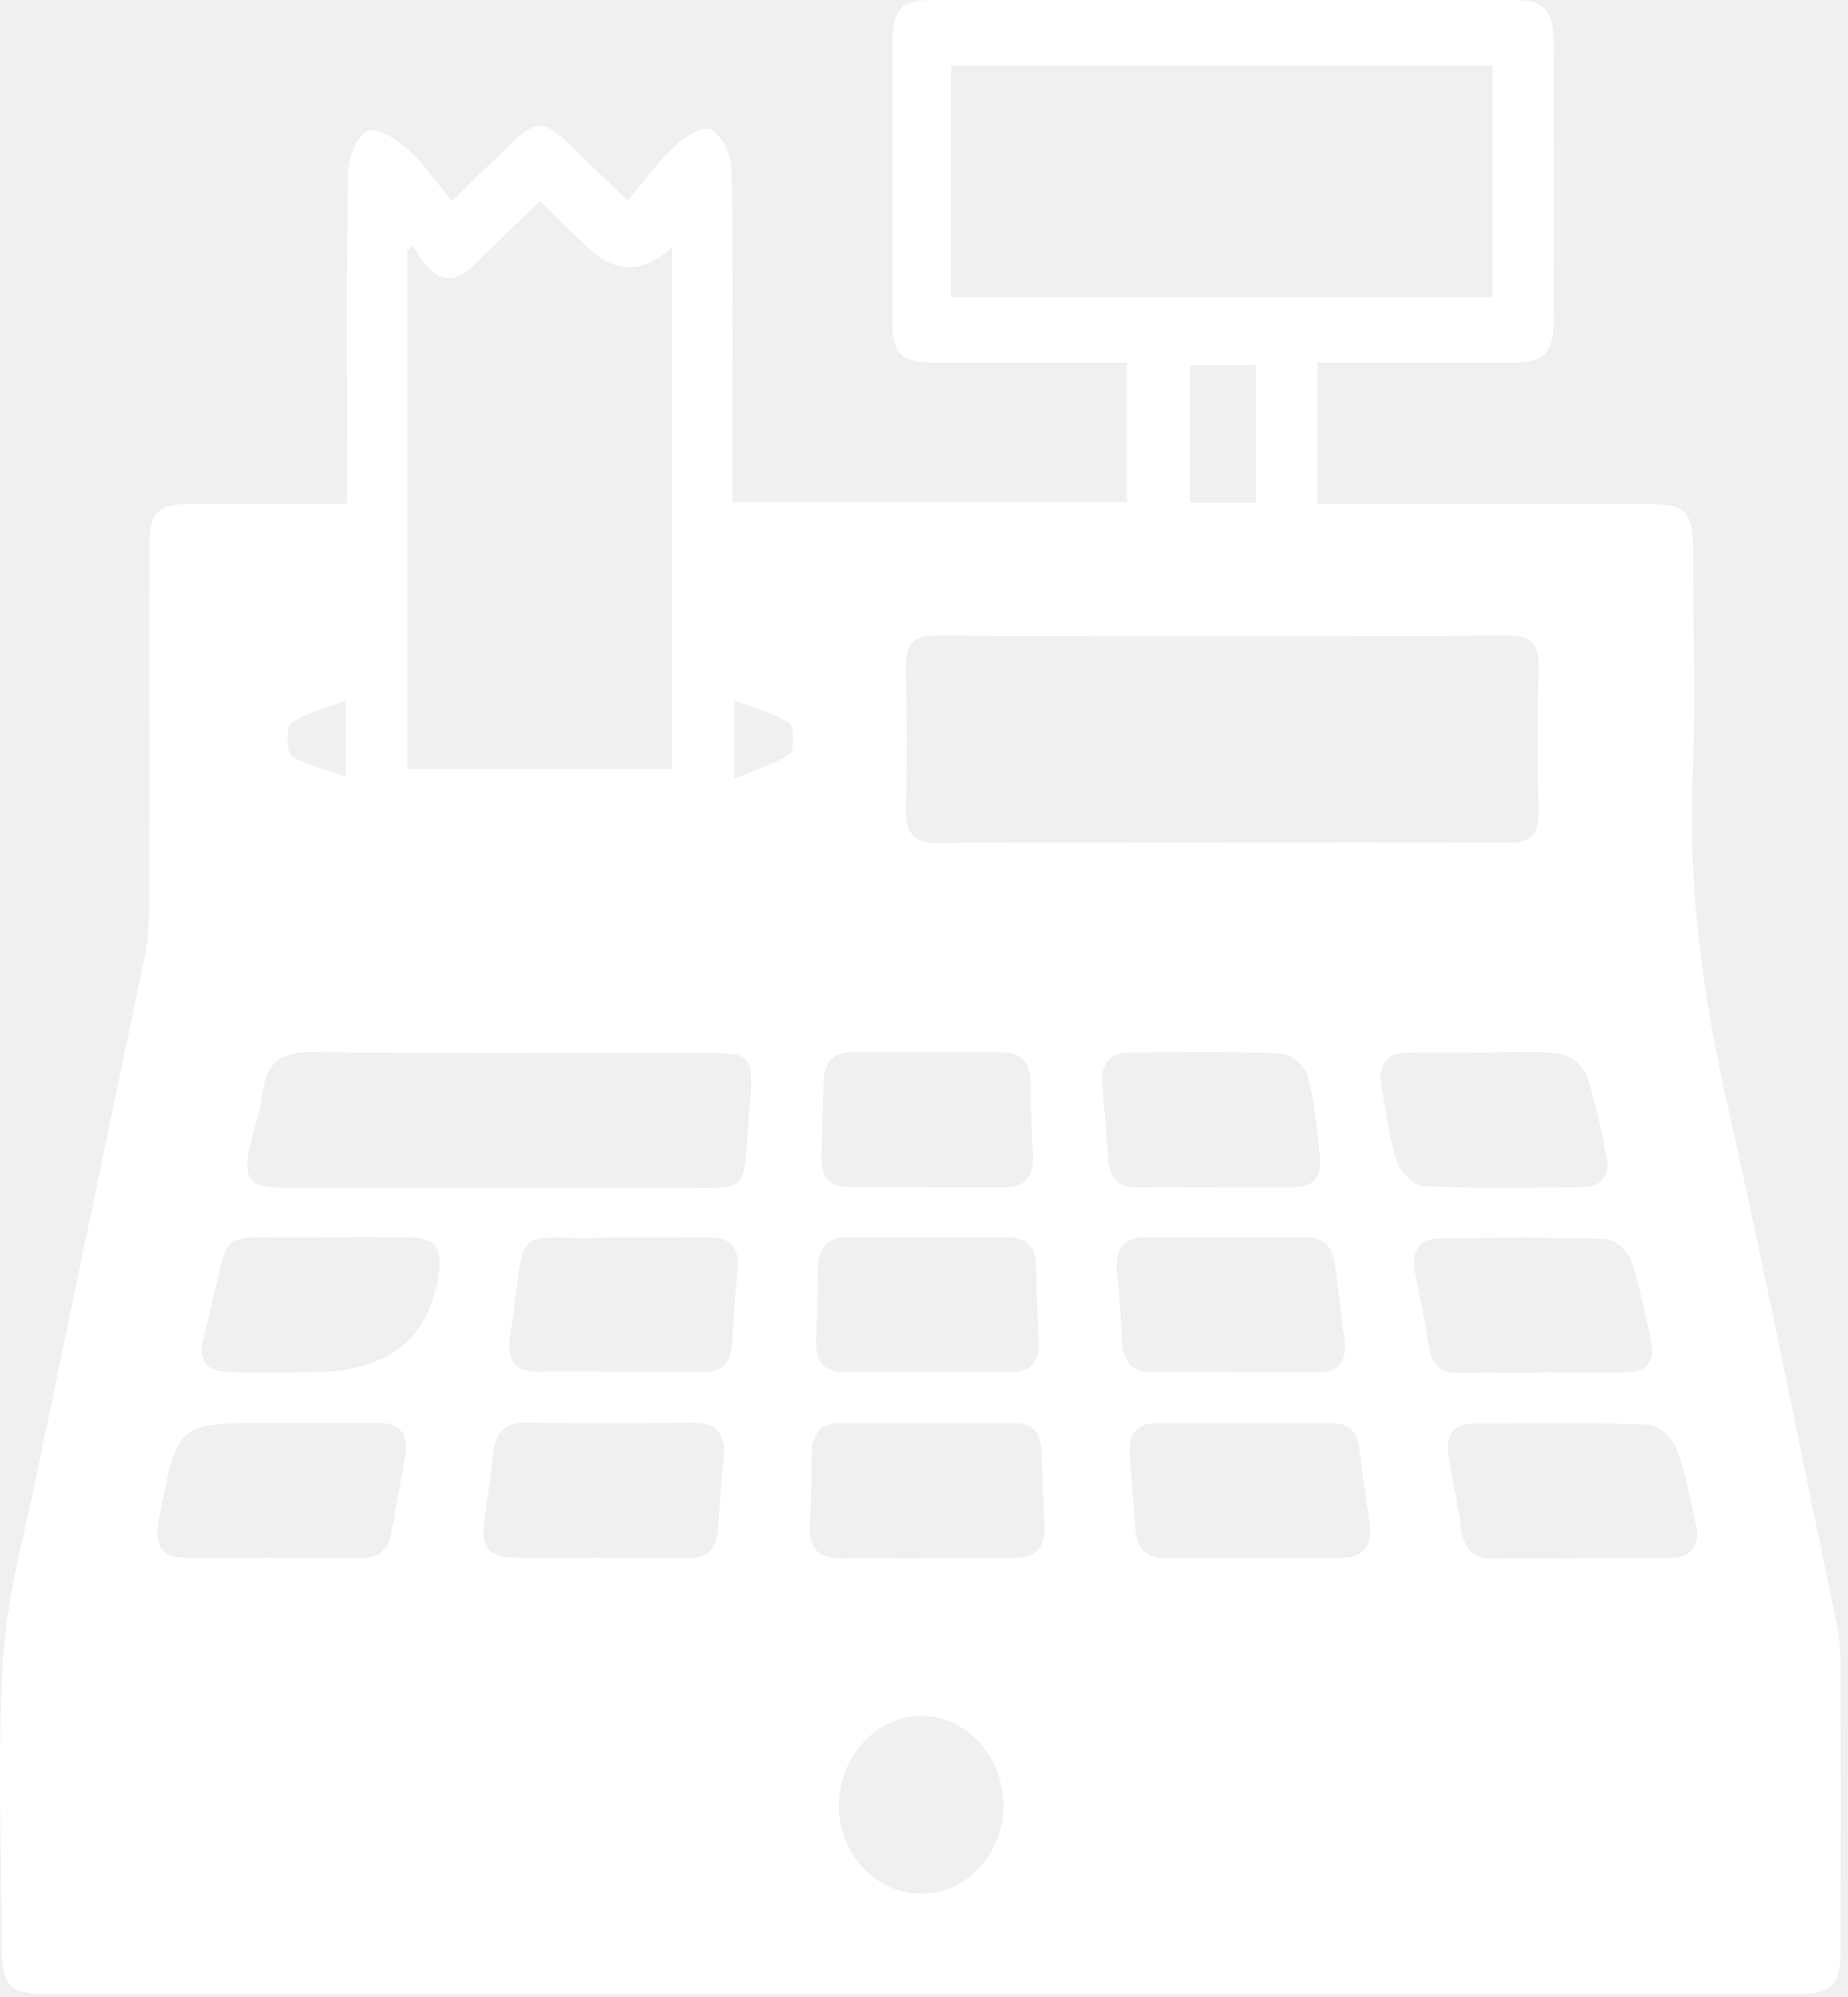
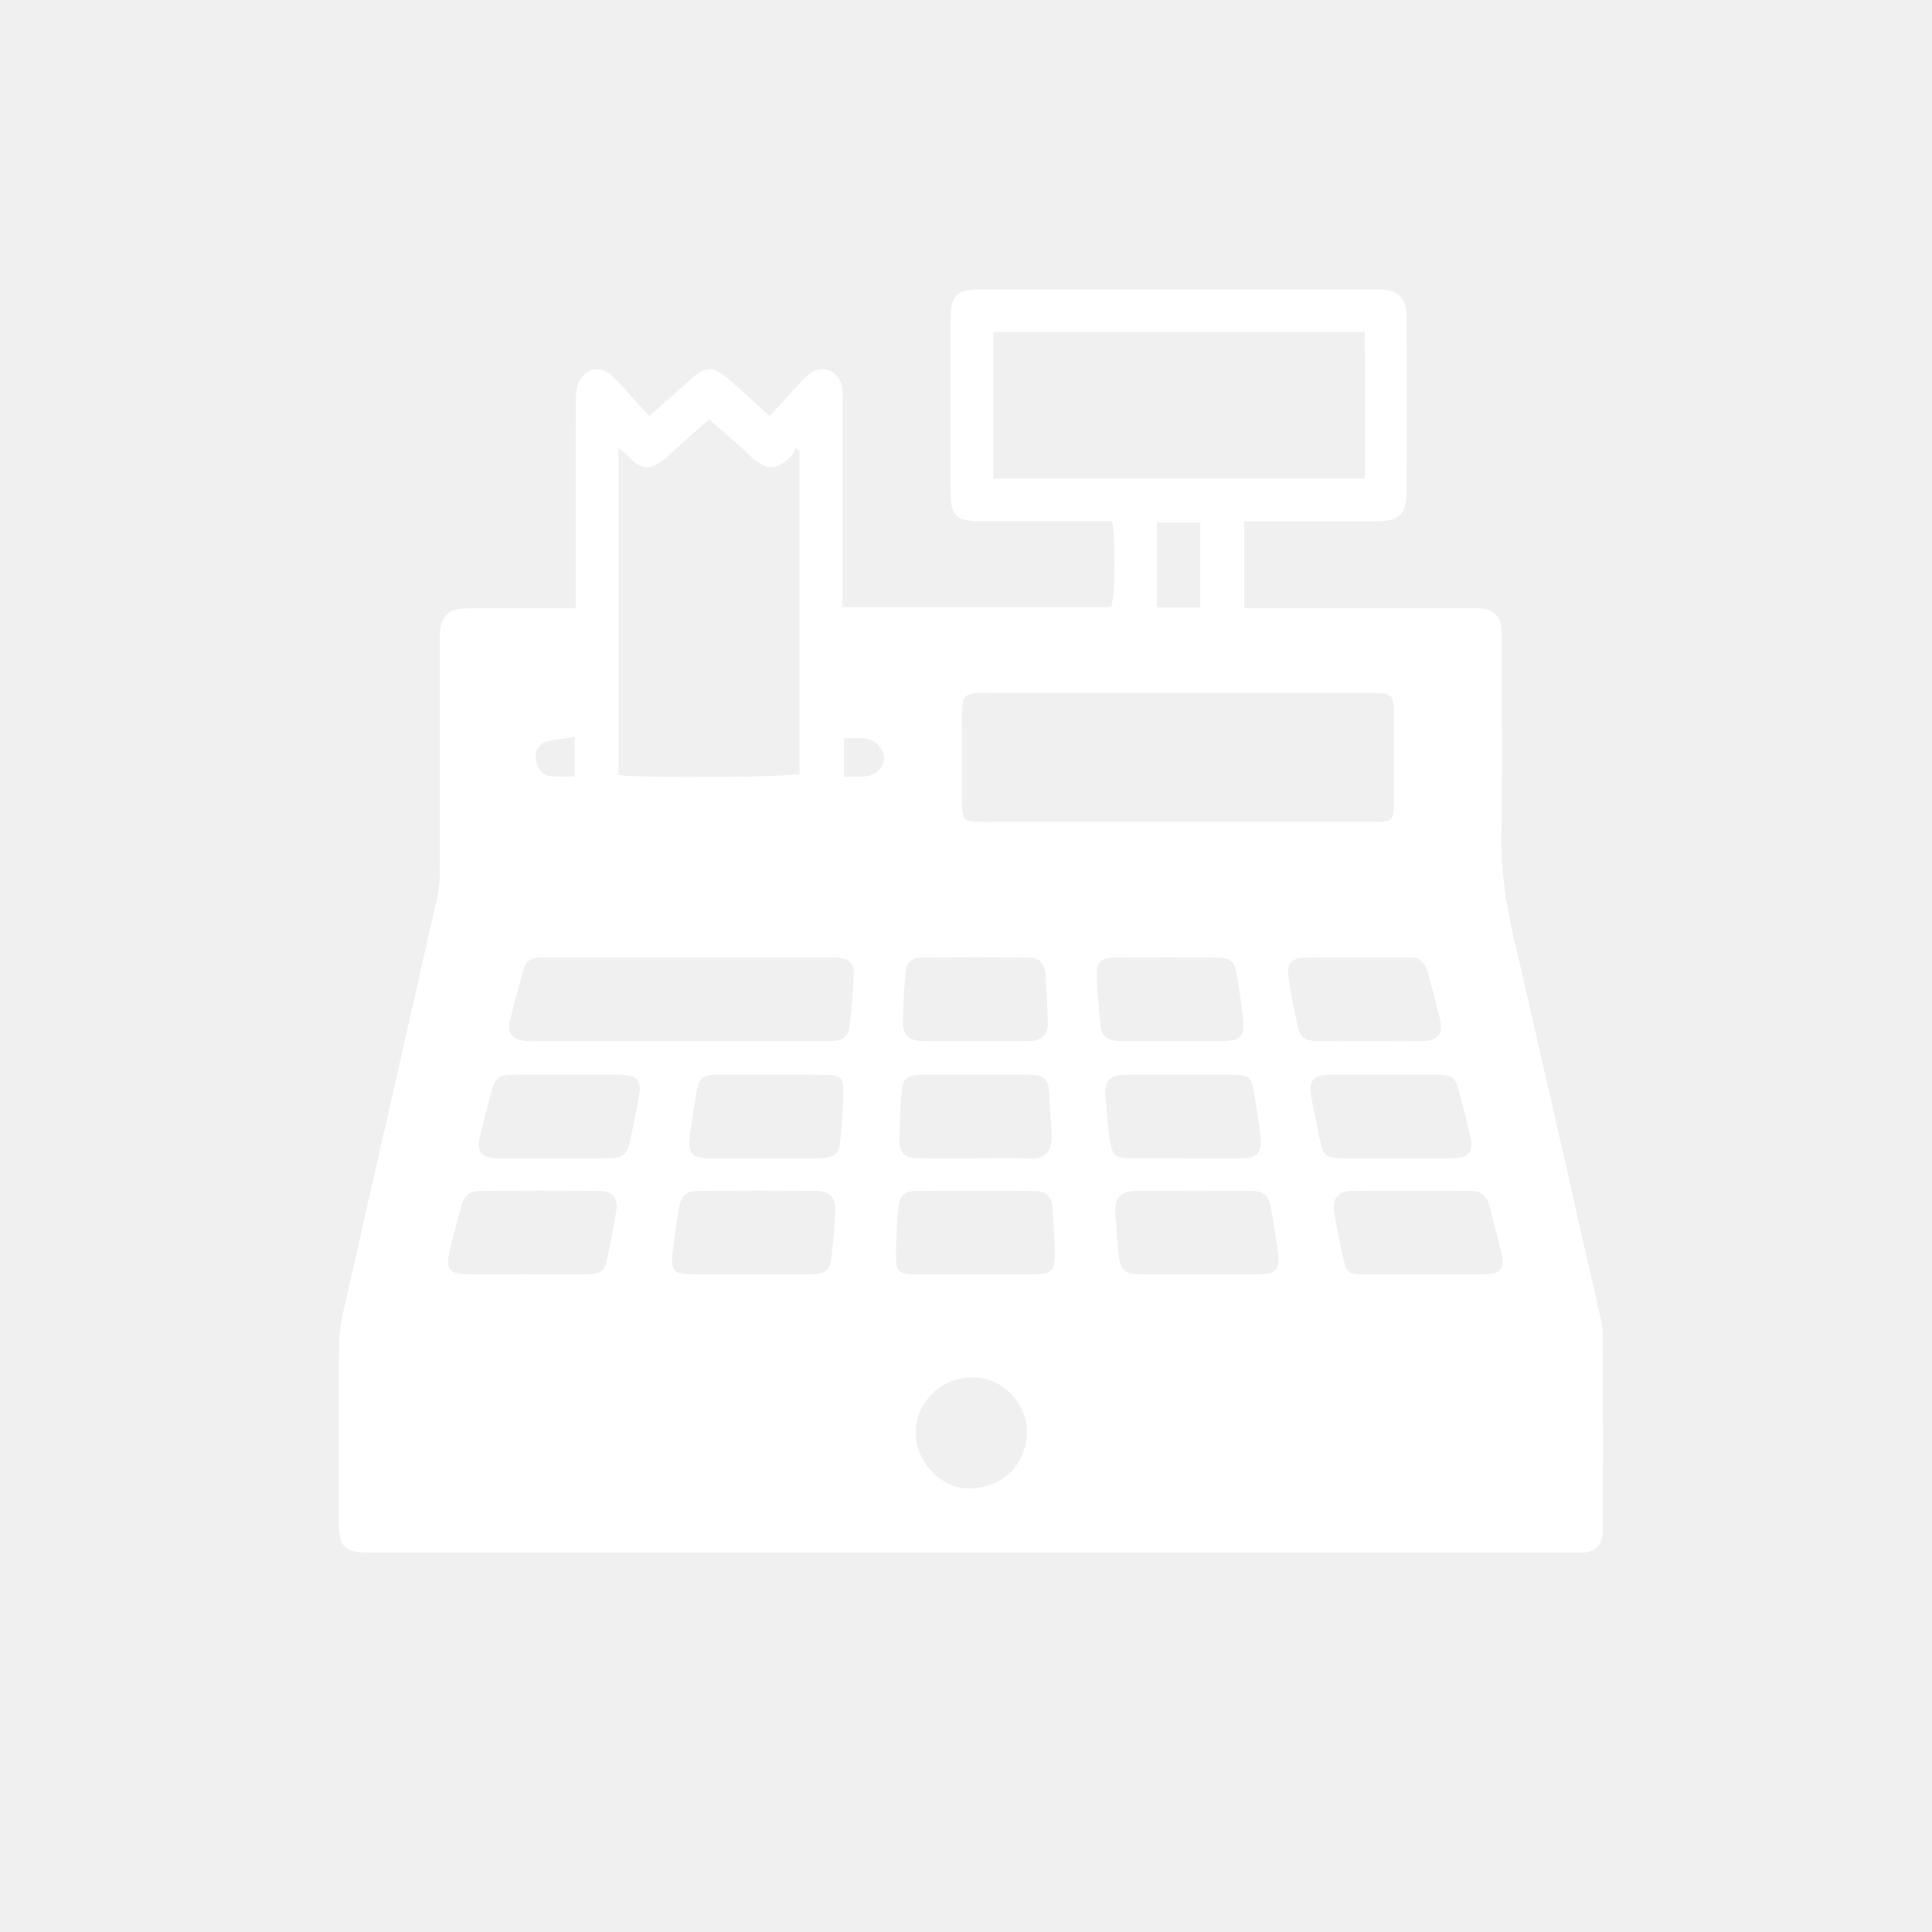
- <svg xmlns="http://www.w3.org/2000/svg" width="111" height="120" fill="none">
-   <path fill="#fff" d="M20.852 30.308v-2.257c0-5.88-.055-11.76.054-17.641.014-.906.562-2.272 1.178-2.54.602-.252 1.725.505 2.41 1.1.958.86 1.711 1.974 2.656 3.118 1.027-1.01 1.999-1.946 2.957-2.881 2.246-2.198 2.397-2.198 4.6-.06.973.95 1.945 1.901 3.013 2.926.972-1.173 1.808-2.361 2.834-3.312.59-.55 1.685-1.217 2.164-.965.63.327 1.218 1.515 1.232 2.331.11 5.94.055 11.88.055 17.82v2.227h23.7v-8.39H56.014c-1.876 0-2.396-.534-2.396-2.494q-.021-8.376 0-16.75c0-1.99.52-2.54 2.355-2.54h34.996c1.794 0 2.355.609 2.369 2.569.013 5.583.027 11.167 0 16.75 0 1.842-.589 2.45-2.287 2.465-3.93.015-7.859 0-11.898 0v8.51h20.031c2.068 0 2.52.474 2.533 2.702 0 4.574.151 9.147-.027 13.721-.26 6.534.575 12.86 1.985 19.186 2.369 10.543 4.478 21.16 6.682 31.763.137.683.219 1.41.219 2.109q.021 8.642 0 17.285c0 2.242-.452 2.747-2.492 2.747H2.6c-2.012 0-2.505-.535-2.505-2.747 0-5.762-.26-11.538.082-17.285.219-3.742 1.26-7.44 2.026-11.152C4.34 78.258 6.53 67.907 8.68 57.543c.178-.862.26-1.753.273-2.644.028-7.306 0-14.612.014-21.918 0-2.198.48-2.703 2.533-2.703h9.352zm3.97-15.547c-.123.104-.232.207-.356.311v31.14h15.91V14.85q-2.615 2.435-5.148-.045c-.917-.906-1.834-1.797-2.793-2.732a491 491 0 0 0-4.012 3.92c-.985.965-1.944.98-2.861-.089-.288-.342-.493-.757-.74-1.129zm48.552 35.861c5.737 0 11.488-.03 17.224.03 1.329 0 1.876-.445 1.835-1.945a161 161 0 0 1 0-8.539c.041-1.455-.424-1.99-1.794-1.975q-17.231.068-34.462 0c-1.424 0-1.794.639-1.753 2.02.055 2.732.083 5.465 0 8.182-.054 1.678.425 2.302 2.054 2.272 5.627-.09 11.269-.03 16.896-.03zM57.135 17.85h32.546V3.95H57.135zM29.697 71.367c3.395 0 6.79.015 10.186 0 5.669-.044 4.615.743 5.19-5.301.233-2.51-.069-2.806-2.369-2.806-7.996 0-15.992.059-23.988-.045-1.849-.03-2.739.638-2.972 2.599-.123.995-.465 1.945-.698 2.925-.479 2.064-.096 2.628 1.849 2.628H29.71zm65.105 22.245c1.862 0 3.724.03 5.586 0 1.26-.03 1.794-.757 1.479-2.108-.342-1.5-.603-3.03-1.137-4.44-.246-.654-1.068-1.441-1.656-1.456-3.492-.133-6.997-.074-10.502-.06-1.26 0-1.794.684-1.547 2.05.274 1.455.561 2.896.78 4.366.178 1.232.808 1.707 1.917 1.693 1.698-.03 3.396 0 5.094 0zm-58.752 0h5.408c1.068 0 1.602-.564 1.684-1.722.096-1.411.192-2.837.329-4.247.137-1.53-.452-2.168-1.876-2.154-3.327.045-6.668.045-9.995 0-1.205-.014-1.835.476-1.958 1.812-.123 1.292-.356 2.569-.52 3.86-.26 1.857.15 2.407 1.862 2.436 1.697.03 3.382 0 5.08 0zm-19.717 0h5.409c1.04 0 1.615-.475 1.793-1.618.233-1.456.534-2.896.794-4.351.26-1.426-.26-2.154-1.629-2.139-2.19.015-4.368 0-6.558 0-5.518 0-5.49 0-6.614 5.91-.287 1.485.22 2.168 1.548 2.183 1.752.03 3.491 0 5.244 0zm58.93 0c1.753 0 3.492-.015 5.244 0 1.424.015 2-.698 1.767-2.212a241 241 0 0 1-.616-4.381c-.137-1.07-.699-1.515-1.684-1.5-3.492.015-6.983 0-10.489 0-1.19 0-1.697.668-1.615 1.9.096 1.47.233 2.956.342 4.426.082 1.218.671 1.797 1.807 1.782 1.753-.03 3.492 0 5.244 0zm-19.716 0h5.422c1.232 0 1.835-.594 1.78-1.945-.055-1.485-.137-2.97-.178-4.44-.027-1.173-.561-1.723-1.643-1.708H50.413c-1.082 0-1.602.609-1.643 1.752-.042 1.426-.014 2.852-.11 4.277-.11 1.589.602 2.123 1.958 2.094 1.643-.045 3.286 0 4.929 0zM18.688 82.46q6.682 0 7.627-5.643s.027-.119.027-.178c.233-1.648-.15-2.242-1.684-2.272a124 124 0 0 0-5.75 0c-6.422.119-4.807-1.07-6.614 5.732-.452 1.708.014 2.331 1.63 2.361 1.588.03 3.176 0 4.764 0m73.827 0c1.753 0 3.492.03 5.244 0 1.178-.015 1.712-.683 1.424-1.96-.356-1.604-.67-3.252-1.205-4.782-.191-.564-.958-1.247-1.492-1.262-3.327-.119-6.654-.089-9.982-.044-1.245 0-1.752.772-1.478 2.123.287 1.44.589 2.896.808 4.351.178 1.143.725 1.619 1.78 1.604 1.643-.03 3.272 0 4.915 0zm-55.438 0c1.697 0 3.395-.03 5.093 0 1.15.03 1.725-.505 1.807-1.752.096-1.426.178-2.837.329-4.262.164-1.455-.397-2.109-1.739-2.094-2.355.03-4.71 0-7.051.03-4.34.06-4.012-.698-4.628 4.187-.069.594-.165 1.174-.247 1.753-.205 1.425.315 2.138 1.685 2.108 1.588-.03 3.176 0 4.764 0zm36.845 0h5.257c1.274 0 1.78-.668 1.589-2.034-.206-1.47-.384-2.94-.562-4.41-.137-1.114-.698-1.664-1.766-1.664-3.231.015-6.463 0-9.68 0-1.246 0-1.78.698-1.657 2.034.123 1.352.26 2.718.301 4.084.041 1.41.616 2.035 1.945 1.99 1.533-.06 3.066 0 4.6-.015zm-18.28 0c1.644 0 3.273-.03 4.916 0 1.315.045 1.93-.564 1.849-2.02a89 89 0 0 1-.15-4.261c0-1.277-.603-1.827-1.726-1.827h-9.667c-1.136 0-1.711.609-1.725 1.856-.027 1.426-.04 2.852-.11 4.262-.082 1.485.576 2.02 1.877 1.975 1.588-.044 3.162 0 4.75 0zm33.56-19.215c-1.534 0-3.067-.015-4.6 0-1.22.015-1.85.653-1.603 2.034.274 1.515.439 3.074.918 4.514.205.639 1.04 1.456 1.615 1.485 3.163.149 6.353.09 9.516.06 1.164 0 1.725-.669 1.452-1.96-.356-1.62-.644-3.267-1.192-4.797-.219-.594-1.054-1.203-1.67-1.277-1.451-.178-2.944-.06-4.422-.06zm-16.239 8.108h4.765c1.191 0 1.712-.654 1.56-1.916-.19-1.589-.3-3.208-.711-4.737-.15-.594-.986-1.366-1.547-1.396-3.054-.134-6.12-.074-9.188-.06-1.15 0-1.711.64-1.615 1.901.11 1.485.233 2.955.342 4.44.082 1.218.644 1.812 1.807 1.768 1.534-.045 3.067 0 4.6 0zm-17.252 0c1.534 0 3.067-.03 4.6 0 1.274.03 1.794-.654 1.74-1.975-.055-1.426-.123-2.852-.137-4.277 0-1.262-.562-1.871-1.712-1.871h-9.036c-1.068 0-1.643.564-1.684 1.708-.055 1.544-.083 3.088-.124 4.633-.027 1.173.507 1.767 1.589 1.767h4.764zm-.37 42.44c2.712 0 4.916-2.346 4.944-5.272.027-2.91-2.178-5.361-4.847-5.42-2.725-.059-5.053 2.45-5.04 5.405.015 2.911 2.233 5.287 4.944 5.287m20.1-83.574v-8.286h-3.957v8.286zm-54.685 11.88c-1.26.49-2.383.742-3.286 1.366-.288.193-.247 1.782.055 1.975.917.579 2.04.802 3.245 1.218v-4.56zm23.372 0v4.692c1.314-.55 2.41-.876 3.327-1.5.274-.178.247-1.663-.027-1.841-.931-.594-2.04-.876-3.3-1.351" />
+ <svg xmlns="http://www.w3.org/2000/svg" id="Layer_1" data-name="Layer 1" viewBox="0 0 360 360">
+   <defs>
+     <style>
+       .cls-1 {
+         fill: #fff;
+       }
+     </style>
+   </defs>
+   <path class="cls-1" d="M107.26,113.38v-3.92c0-11.46-.01-22.91,.02-34.37,0-1.17,.07-2.4,.45-3.49,1.03-2.88,3.94-3.69,6.21-1.65,1.76,1.58,3.25,3.46,4.86,5.2,.71,.78,1.42,1.55,2.2,2.4,2.76-2.46,5.32-4.76,7.9-7.05,2.49-2.21,4-2.29,6.52-.15,2.62,2.24,5.14,4.6,8,7.18,1.36-1.48,2.63-2.87,3.92-4.26,1.1-1.19,2.11-2.48,3.35-3.51,2.37-1.96,5.64-.7,6.21,2.33,.16,.84,.08,1.72,.08,2.59,0,11.56,0,23.13,0,34.69v3.75h50.08c.7-2.18,.85-11.65,.17-16.01-1.08,0-2.23,0-3.38,0-7.14,0-14.27,.01-21.41,0-4.25,0-5.31-1.08-5.31-5.38-.01-10.81-.01-21.62,0-32.42,0-4.22,1.18-5.39,5.37-5.39,24.66,0,49.31,0,73.97,0,4.25,0,5.62,1.38,5.63,5.63,.02,10.7,.02,21.4,0,32.1,0,4.1-1.37,5.46-5.41,5.47-7.03,.02-14.06,0-21.09,0-1.17,0-2.35,0-3.76,0v16.24h3.61c12.76,0,25.52,0,38.28,0,.86,0,1.74-.06,2.59,.05,2.02,.27,3.29,1.61,3.48,3.64,.08,.86,.03,1.73,.04,2.59,0,12,.16,24-.06,35.99-.12,6.33,.76,12.43,2.17,18.56,5.53,23.95,10.96,47.92,16.4,71.89,.24,1.04,.29,2.14,.29,3.21,.02,11.67,.01,23.35,.01,35.02,0,.54,.04,1.09-.03,1.62-.25,2-1.34,3.12-3.34,3.34-.96,.11-1.94,.04-2.92,.04-74.29,0-148.58,0-222.87,0-.22,0-.43,0-.65,0-4.65-.01-5.71-1.06-5.71-5.69,0-10.7-.04-21.4,.03-32.1,.02-2.24,.24-4.53,.73-6.72,5.83-25.87,11.74-51.72,17.59-77.59,.33-1.46,.45-2.99,.45-4.49,.03-14.05,.02-28.1,.02-42.15,0-.65-.01-1.3,0-1.95,.11-3.88,1.46-5.24,5.32-5.26,5.41-.03,10.81,0,16.22,0,1.07,0,2.13,0,3.76,0Zm7.98-29.91v60.95c4.33,.59,31.4,.41,33.74-.2v-60.26l-.76-.52c-.23,.48-.34,1.07-.69,1.44-2.72,2.8-4.57,2.86-7.46,.33-.41-.36-.76-.77-1.16-1.13-2.23-1.97-4.46-3.92-6.72-5.91-.73,.59-1.16,.9-1.56,1.26-2.17,1.94-4.3,3.91-6.5,5.83-2.86,2.5-4.55,2.4-7.13-.31-.42-.44-.93-.78-1.76-1.48Zm139.1,5.72c-.03-9.26,.05-18.25-.05-27.34h-69.2v27.34h69.25Zm-35.19,63.96c12.21,0,24.43,0,36.64,0,3.84,0,3.94-.1,3.95-4.06,.01-5.4,.02-10.8,0-16.21-.02-3.4-.33-3.7-3.71-3.75-.32,0-.65,0-.97,0-23.67,0-47.35,0-71.02,0-.76,0-1.52-.05-2.27,.03-1.87,.2-2.4,.77-2.49,2.69-.07,1.4-.02,2.81-.02,4.21,0,4.65-.03,9.29,.01,13.94,.03,2.77,.4,3.08,3.24,3.15,.65,.02,1.3,0,1.95,0,11.57,0,23.13,0,34.7,0Zm-92.88,40.86c8.87,0,17.73,0,26.6,0,.76,0,1.52,.04,2.27-.02,2.15-.17,2.92-.8,3.16-2.91,.36-3.1,.65-6.21,.81-9.33,.11-2.19-.89-3.15-3.06-3.32-.54-.04-1.08-.01-1.62-.01-17.41,0-34.82,0-52.23,0-.65,0-1.3-.02-1.95,.02-1.33,.08-2.28,.76-2.63,2.03-.93,3.32-1.89,6.64-2.65,10.01-.46,2.05,.62,3.28,2.75,3.49,.86,.09,1.73,.04,2.59,.04,8.65,0,17.3,0,25.95,0Zm138.62,43.45c4,0,8,.05,12-.02,2.62-.04,3.51-1.17,2.94-3.65-.7-3.04-1.54-6.06-2.29-9.09-.45-1.82-1.62-2.8-3.46-2.8-7.46-.03-14.92-.07-22.37,.02-2.41,.03-3.49,1.44-3.11,3.87,.47,2.98,1.08,5.93,1.75,8.87,.59,2.57,.87,2.76,3.51,2.8,3.67,.04,7.35,.01,11.02,0Zm-124.67,0c3.56,0,7.12,.02,10.69,0,3.03-.02,3.76-.65,4.09-3.7,.29-2.67,.49-5.35,.67-8.03,.16-2.31-1.03-3.8-3.35-3.82-7.45-.08-14.9-.08-22.34,0-2.19,.02-3.08,.93-3.45,3.11-.46,2.75-.86,5.52-1.19,8.29-.4,3.41,.21,4.1,3.55,4.14,3.78,.04,7.56,0,11.33,0Zm41.29,0c3.67,0,7.34,.02,11.01,0,3.41-.02,4.07-.59,4.03-3.9-.03-2.9-.23-5.8-.44-8.69-.14-1.87-1.18-2.94-3.16-2.95-7.45-.07-14.9-.08-22.35,0-2.11,.02-3.02,.97-3.22,3.2-.26,2.89-.4,5.79-.43,8.69-.04,3.06,.56,3.62,3.55,3.65,3.67,.04,7.34,0,11.01,0Zm41.97,0c3.66,0,7.33,.02,10.99,0,3.29-.03,4.09-.9,3.66-4.06-.36-2.66-.78-5.31-1.23-7.95-.47-2.73-1.35-3.54-4.05-3.56-7.01-.04-14.01-.05-21.02,0-3.12,.02-4.22,1.28-4.01,4.44,.17,2.57,.4,5.13,.65,7.69,.25,2.55,1.15,3.4,3.69,3.43,3.77,.04,7.54,.01,11.32,.01Zm-125.52,0c3.88,0,7.77,.03,11.65-.01,2.22-.03,3.01-.6,3.44-2.59,.66-3.04,1.29-6.1,1.77-9.18,.39-2.45-.64-3.74-3.14-3.77-7.34-.08-14.68-.08-22.01,0-2.42,.03-3.12,.75-3.81,3.18-.73,2.59-1.39,5.2-2.02,7.81-.88,3.6-.18,4.52,3.44,4.55,3.56,.02,7.12,0,10.68,0Zm4.99-21.62c3.35,0,6.69,.02,10.04,0,3.21-.03,3.86-.56,4.55-3.8,.54-2.53,1.02-5.07,1.5-7.6,.59-3.06-.29-4.16-3.48-4.17-6.59-.04-13.17-.03-19.76,0-2.97,.01-3.45,.39-4.27,3.32-.75,2.7-1.45,5.41-2.1,8.13-.68,2.84,.23,4.05,3.14,4.11,3.45,.07,6.91,.02,10.37,.02Zm157.08,0c3.66,0,7.33,.06,10.99-.02,2.64-.06,3.6-1.37,2.99-3.97-.68-2.93-1.42-5.85-2.21-8.75-.63-2.3-1.25-2.81-3.64-2.83-6.9-.04-13.79-.05-20.69,0-2.73,.02-3.66,1.22-3.17,3.92,.52,2.85,1.12,5.69,1.71,8.53,.52,2.52,1.12,3.07,3.67,3.11,3.45,.05,6.9,.01,10.34,.01Zm-39.06,0c3.46,0,6.92,.04,10.37-.01,2.92-.04,3.88-1.1,3.54-4-.34-2.88-.8-5.75-1.27-8.62-.39-2.37-1-2.9-3.43-2.94-3.46-.06-6.92-.02-10.37-.02-3.57,0-7.13-.05-10.7,.03-2.11,.05-3.3,1.3-3.17,3.25,.18,2.79,.39,5.58,.78,8.34,.52,3.68,.9,3.94,4.52,3.96,3.24,.02,6.48,0,9.72,0Zm-78.8,0c3.56,0,7.11,.04,10.67-.01,2.2-.03,3.46-.79,3.63-2.44,.36-3.41,.62-6.85,.7-10.27,.05-2.16-.72-2.81-3.02-2.83-7-.06-14.01,0-21.01-.04-1.78,0-2.91,.72-3.21,2.49-.53,3.18-1.11,6.35-1.45,9.55-.27,2.61,.64,3.49,3.35,3.55,3.45,.07,6.9,.02,10.35,.02Zm39.26,0c3.35,0,6.71-.16,10.05,.05,3.45,.22,4.67-1.47,4.46-4.71-.17-2.47-.3-4.94-.43-7.41-.14-2.61-.93-3.46-3.58-3.5-3.67-.06-7.35-.02-11.03-.02-3.14,0-6.27-.04-9.41,.02-2.22,.04-3.28,.8-3.43,2.62-.26,3.11-.43,6.23-.46,9.35-.02,2.75,.89,3.55,3.77,3.59,3.35,.05,6.7,.01,10.05,.01Zm73.68-21.84h0c3.45,0,6.9,.08,10.35-.03,2.49-.08,3.47-1.43,2.91-3.85-.71-3.03-1.53-6.04-2.36-9.05-.43-1.57-1.34-2.66-3.18-2.66-6.57,.02-13.15-.05-19.72,.04-2.46,.03-3.38,1.08-3.04,3.48,.44,3.08,1.03,6.15,1.71,9.19,.5,2.21,1.34,2.83,3.63,2.87,3.23,.06,6.47,.02,9.7,.02Zm-36.75,0c3.23,0,6.47,.04,9.7-.01,3.03-.05,3.91-.96,3.59-3.92-.31-2.88-.75-5.75-1.23-8.6-.4-2.37-1.21-3.03-3.75-3.04-6.25-.04-12.5-.05-18.76,0-2.88,.02-3.66,.83-3.54,3.71,.12,2.89,.37,5.78,.67,8.67,.23,2.32,1.14,3.12,3.62,3.17,3.23,.07,6.47,.02,9.7,.02Zm-36.77,0h0c3.45,0,6.9,.05,10.35-.03,2.11-.04,3.35-1.23,3.31-3.15-.07-3.11-.21-6.22-.45-9.32-.16-2.05-1.06-3.03-3.05-3.05-6.68-.09-13.36-.07-20.05-.01-1.78,.02-2.83,1.01-2.97,2.75-.24,2.99-.43,6-.46,9-.03,2.83,1,3.76,3.95,3.8,3.12,.04,6.25,0,9.38,0Zm-.63,62.67c-5.59,0-10.36,4.71-10.34,10.24,.01,5.47,4.87,10.69,10.26,10.45,6.64-.3,10.41-5.09,10.48-10.54,.06-4.59-3.99-10.37-10.4-10.15Zm42.69-143.48v-15.81h-8.07v15.81h8.07Zm-66.39,24.4v7.11c1.45,0,2.64,.07,3.82-.02,2.12-.16,3.61-1.57,3.69-3.38,.07-1.55-1.66-3.49-3.48-3.69-1.26-.14-2.55-.03-4.03-.03Zm-50.17-.26c-2.03,.33-3.84,.37-5.47,.95-1.56,.56-2.07,2.1-1.66,3.76,.36,1.48,1.31,2.48,2.87,2.61,1.36,.11,2.73,.02,4.26,.02v-7.35Z" />
</svg>
